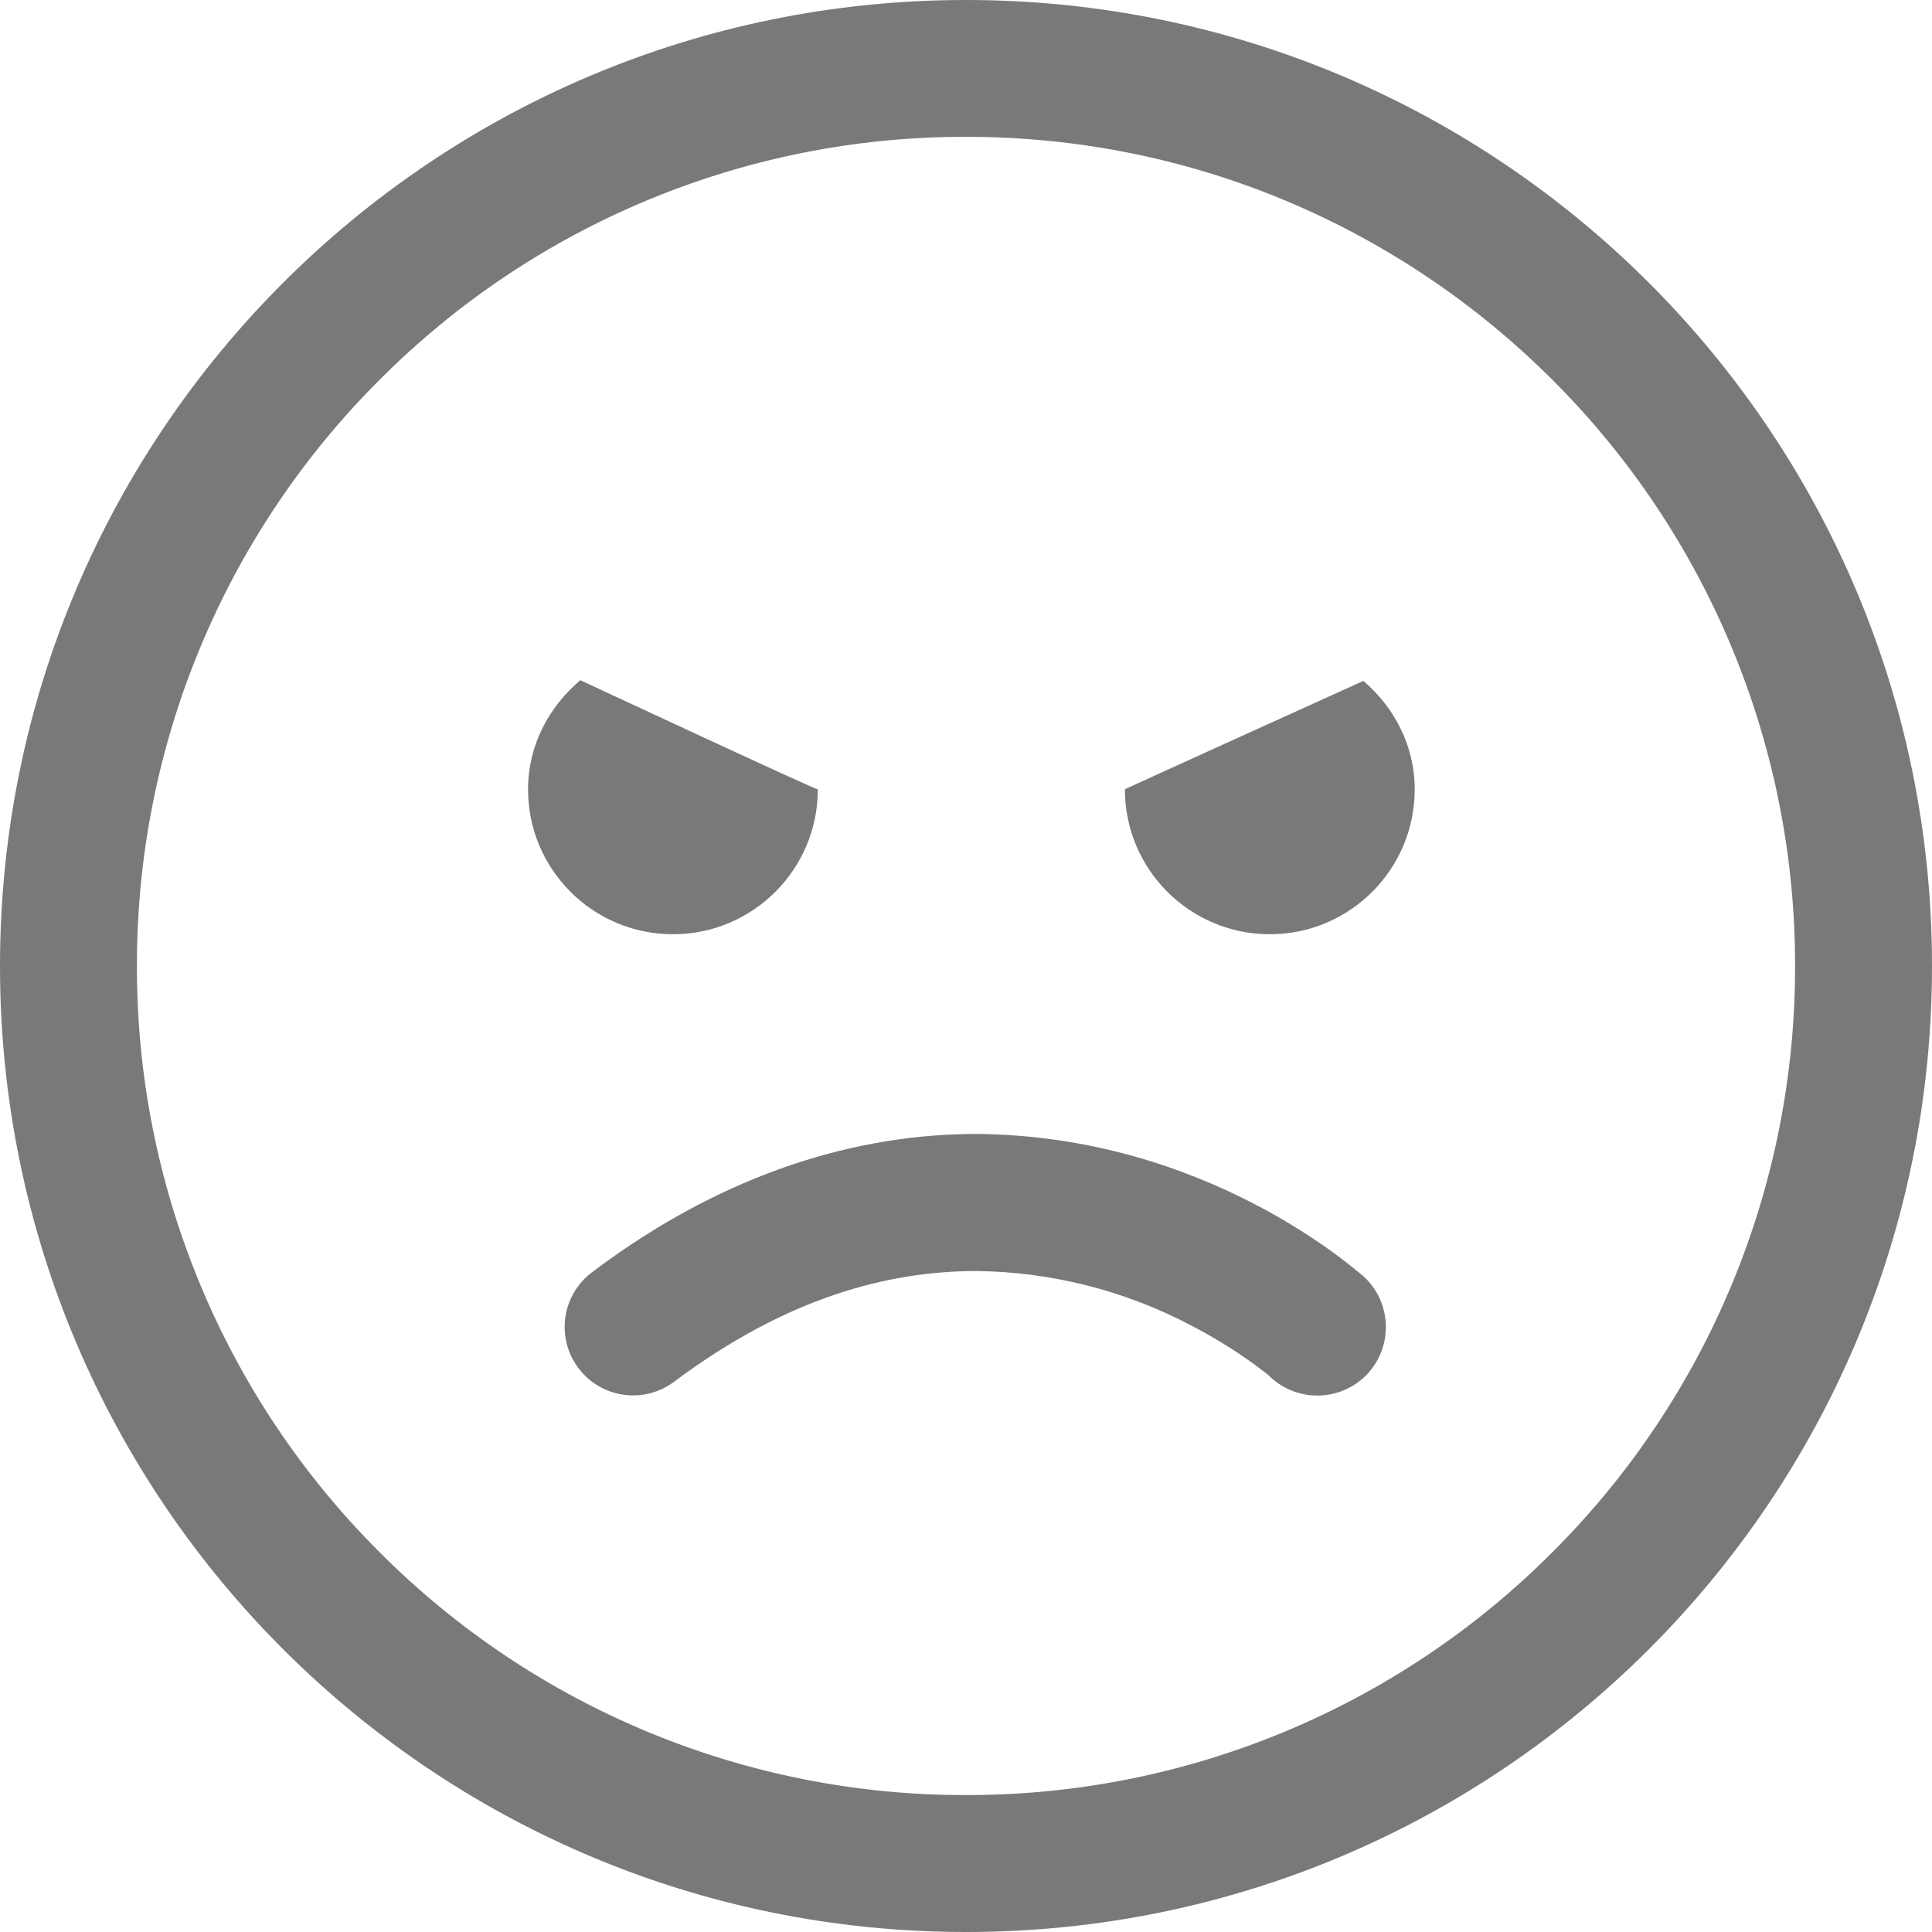
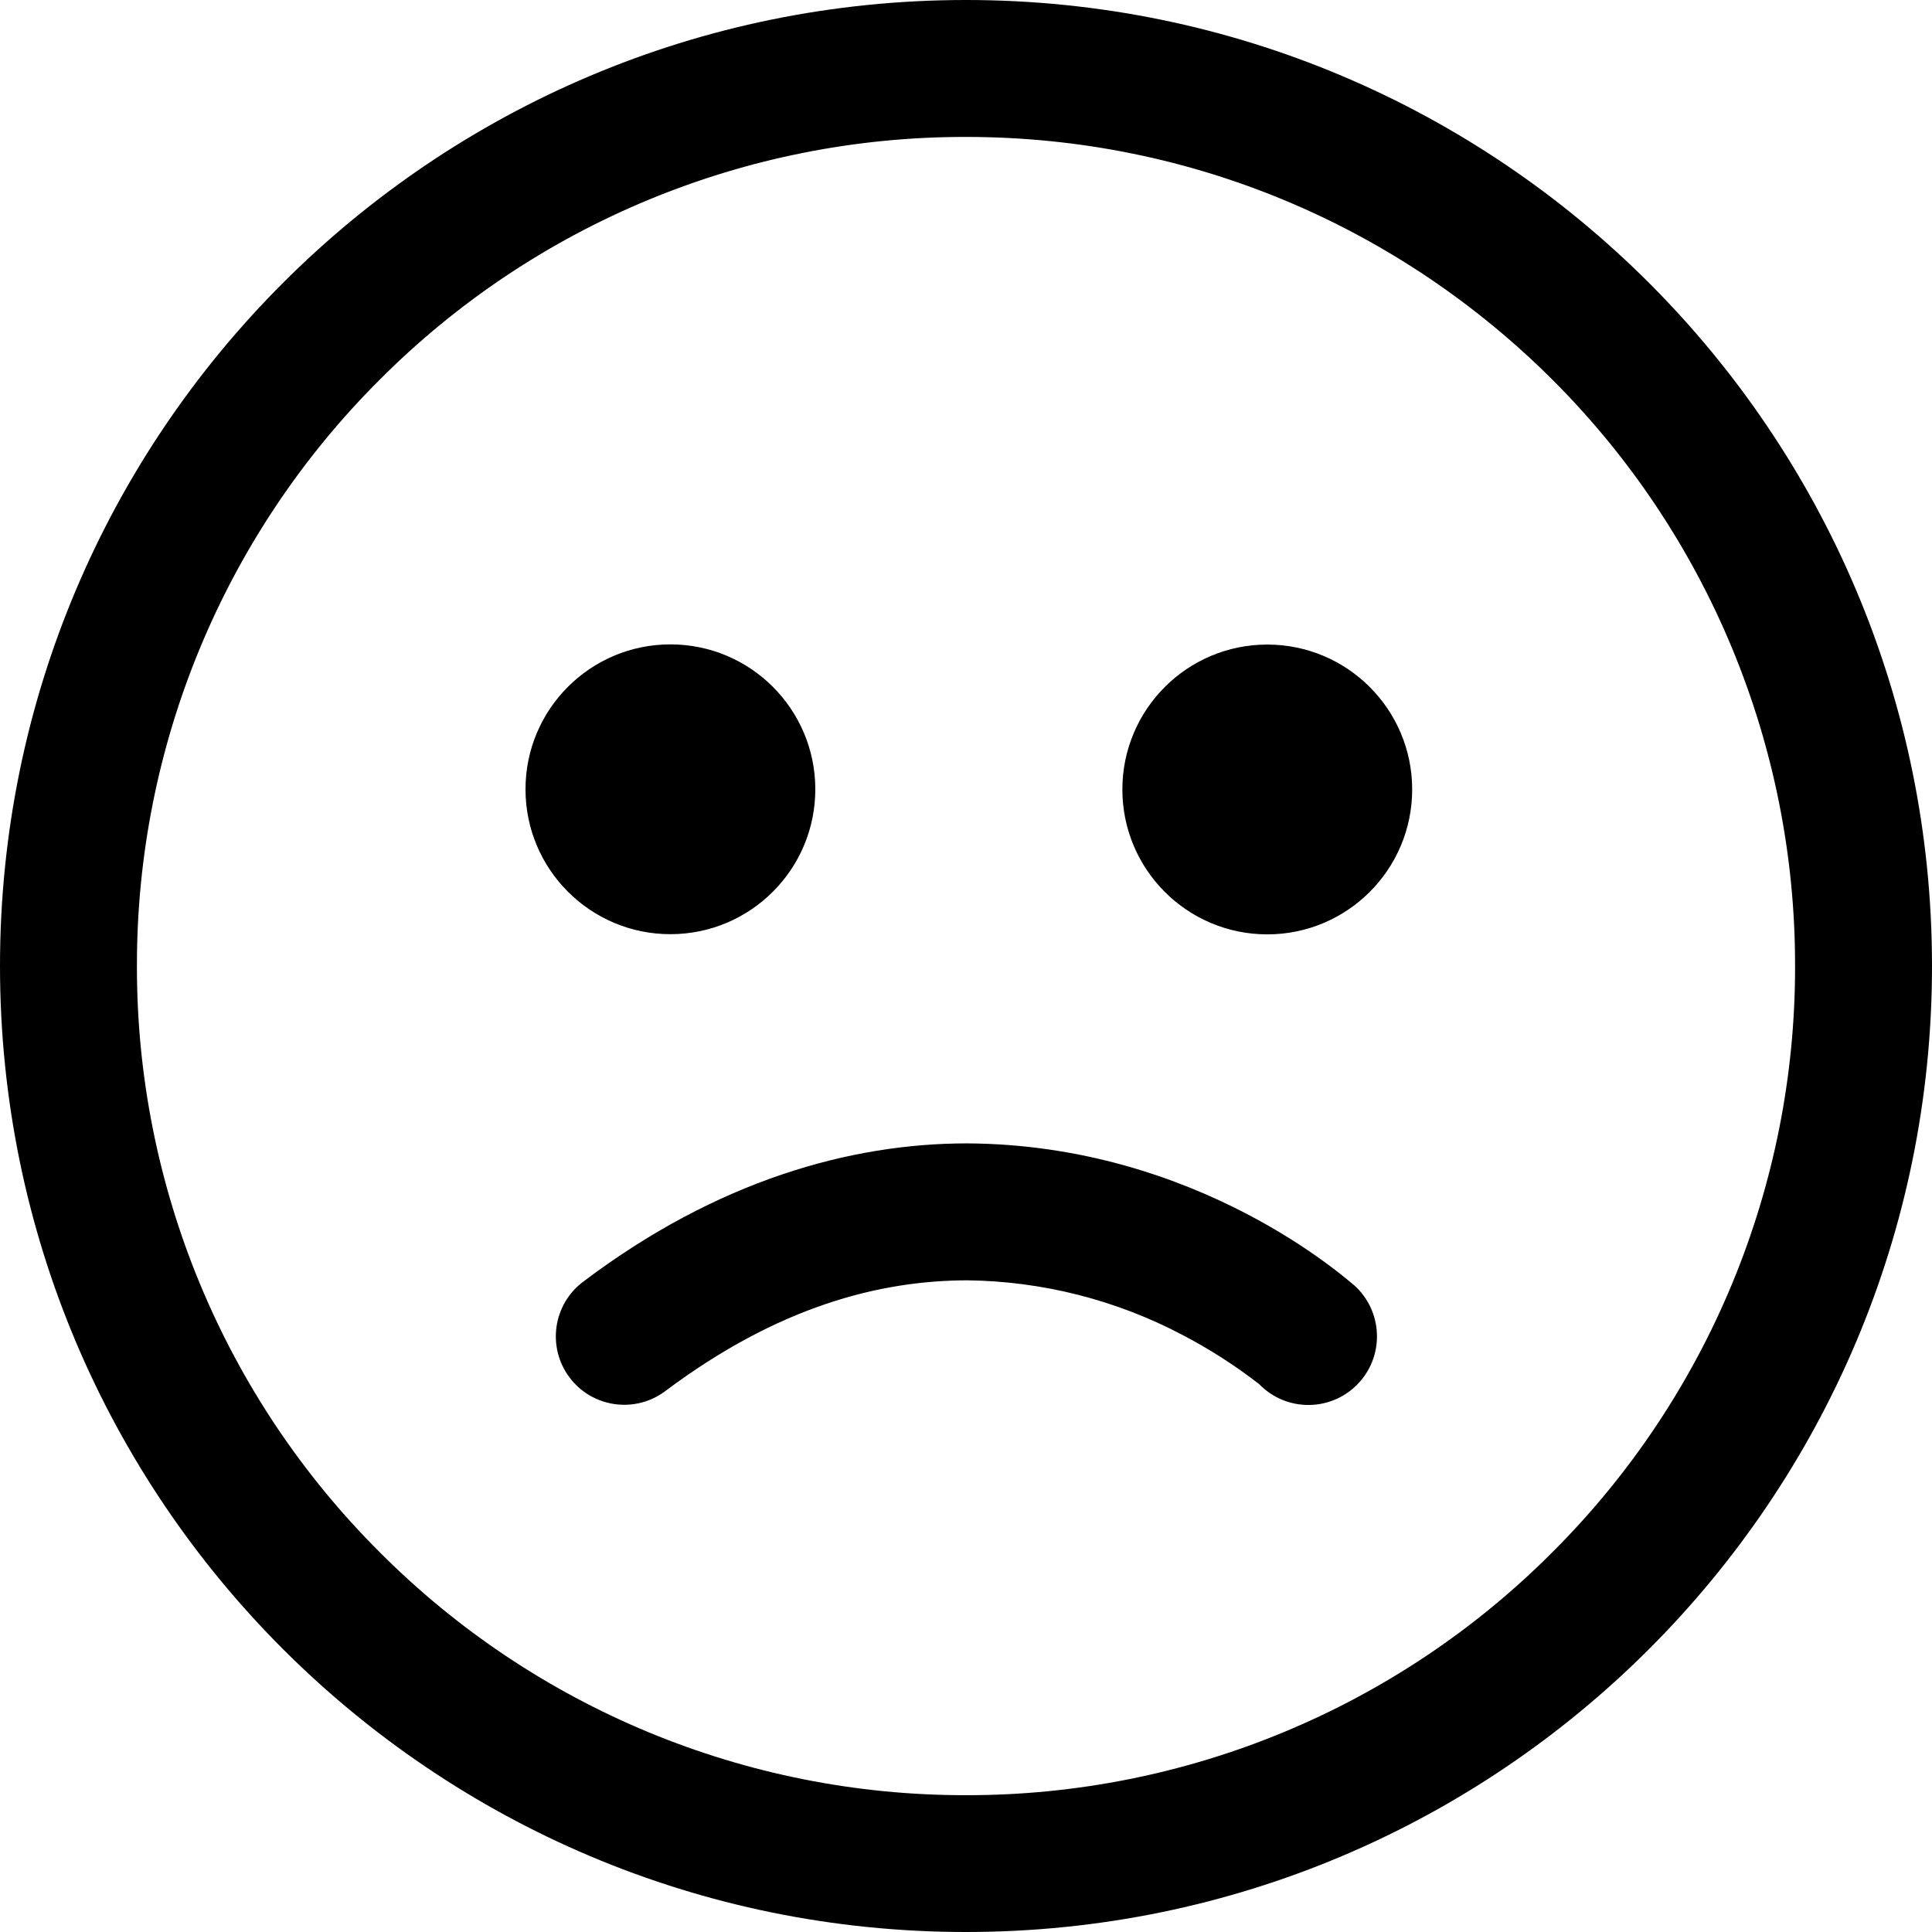
- <svg xmlns="http://www.w3.org/2000/svg" fill="#797979" viewBox="0 0 16 16">
-   <path d="M8.083 9.391c-.965 0-2.07.307-3.181 1.146a.566.566 0 1 0 .682.905c.94-.703 1.776-.914 2.499-.916a3.91 3.91 0 0 1 1.782.451c.219.114.392.228.508.311l.127.096a.57.57 0 0 0 .833-.015.57.57 0 0 0-.044-.802c-.051-.036-1.287-1.164-3.206-1.176" />
-   <path d="M12.856 12.855A6.842 6.842 0 0 1 8 14.866a6.84 6.84 0 0 1-4.855-2.01A6.837 6.837 0 0 1 1.134 8a6.84 6.84 0 0 1 2.01-4.855A6.84 6.84 0 0 1 8 1.133c1.898 0 3.61.768 4.856 2.012A6.844 6.844 0 0 1 14.866 8a6.84 6.84 0 0 1-2.01 4.855M8 0a8 8 0 0 0-8 8 8 8 0 0 0 8 8 8 8 0 0 0 8-8 8 8 0 0 0-8-8" />
-   <path d="M5.573 7.737a1.2 1.2 0 0 0 1.2-1.2c0 .013-1.967-.904-1.967-.904-.259.22-.433.537-.433.904a1.2 1.2 0 0 0 1.2 1.2m3.743-1.2a1.2 1.2 0 0 0 2.4 0c0-.363-.17-.68-.425-.898 0 0-1.984.898-1.975.898" />
+ <svg xmlns="http://www.w3.org/2000/svg" viewBox="0 0 16 16">
+   <path d="M11.216 10.645a.569.569 0 0 1 .044.8.568.568 0 0 1-.833.017 4.241 4.241 0 0 0-.635-.407 3.921 3.921 0 0 0-1.782-.452c-.723.002-1.56.213-2.5.917a.566.566 0 1 1-.681-.905c1.112-.84 2.216-1.146 3.18-1.146 1.92.01 3.156 1.139 3.207 1.176m.479-4.107a1.2 1.2 0 1 1-2.4 0 1.2 1.2 0 0 1 2.4 0m-7.343 0a1.2 1.2 0 1 1 2.4-.003 1.2 1.2 0 0 1-2.4.003m8.504 6.317A6.842 6.842 0 0 1 8 14.867a6.84 6.84 0 0 1-4.855-2.012A6.836 6.836 0 0 1 1.134 8a6.84 6.84 0 0 1 2.01-4.855A6.84 6.84 0 0 1 8 1.134c1.898 0 3.61.767 4.856 2.01A6.844 6.844 0 0 1 14.866 8a6.839 6.839 0 0 1-2.01 4.855M8 0a8 8 0 1 0 0 16A8 8 0 0 0 8 0" />
</svg>
